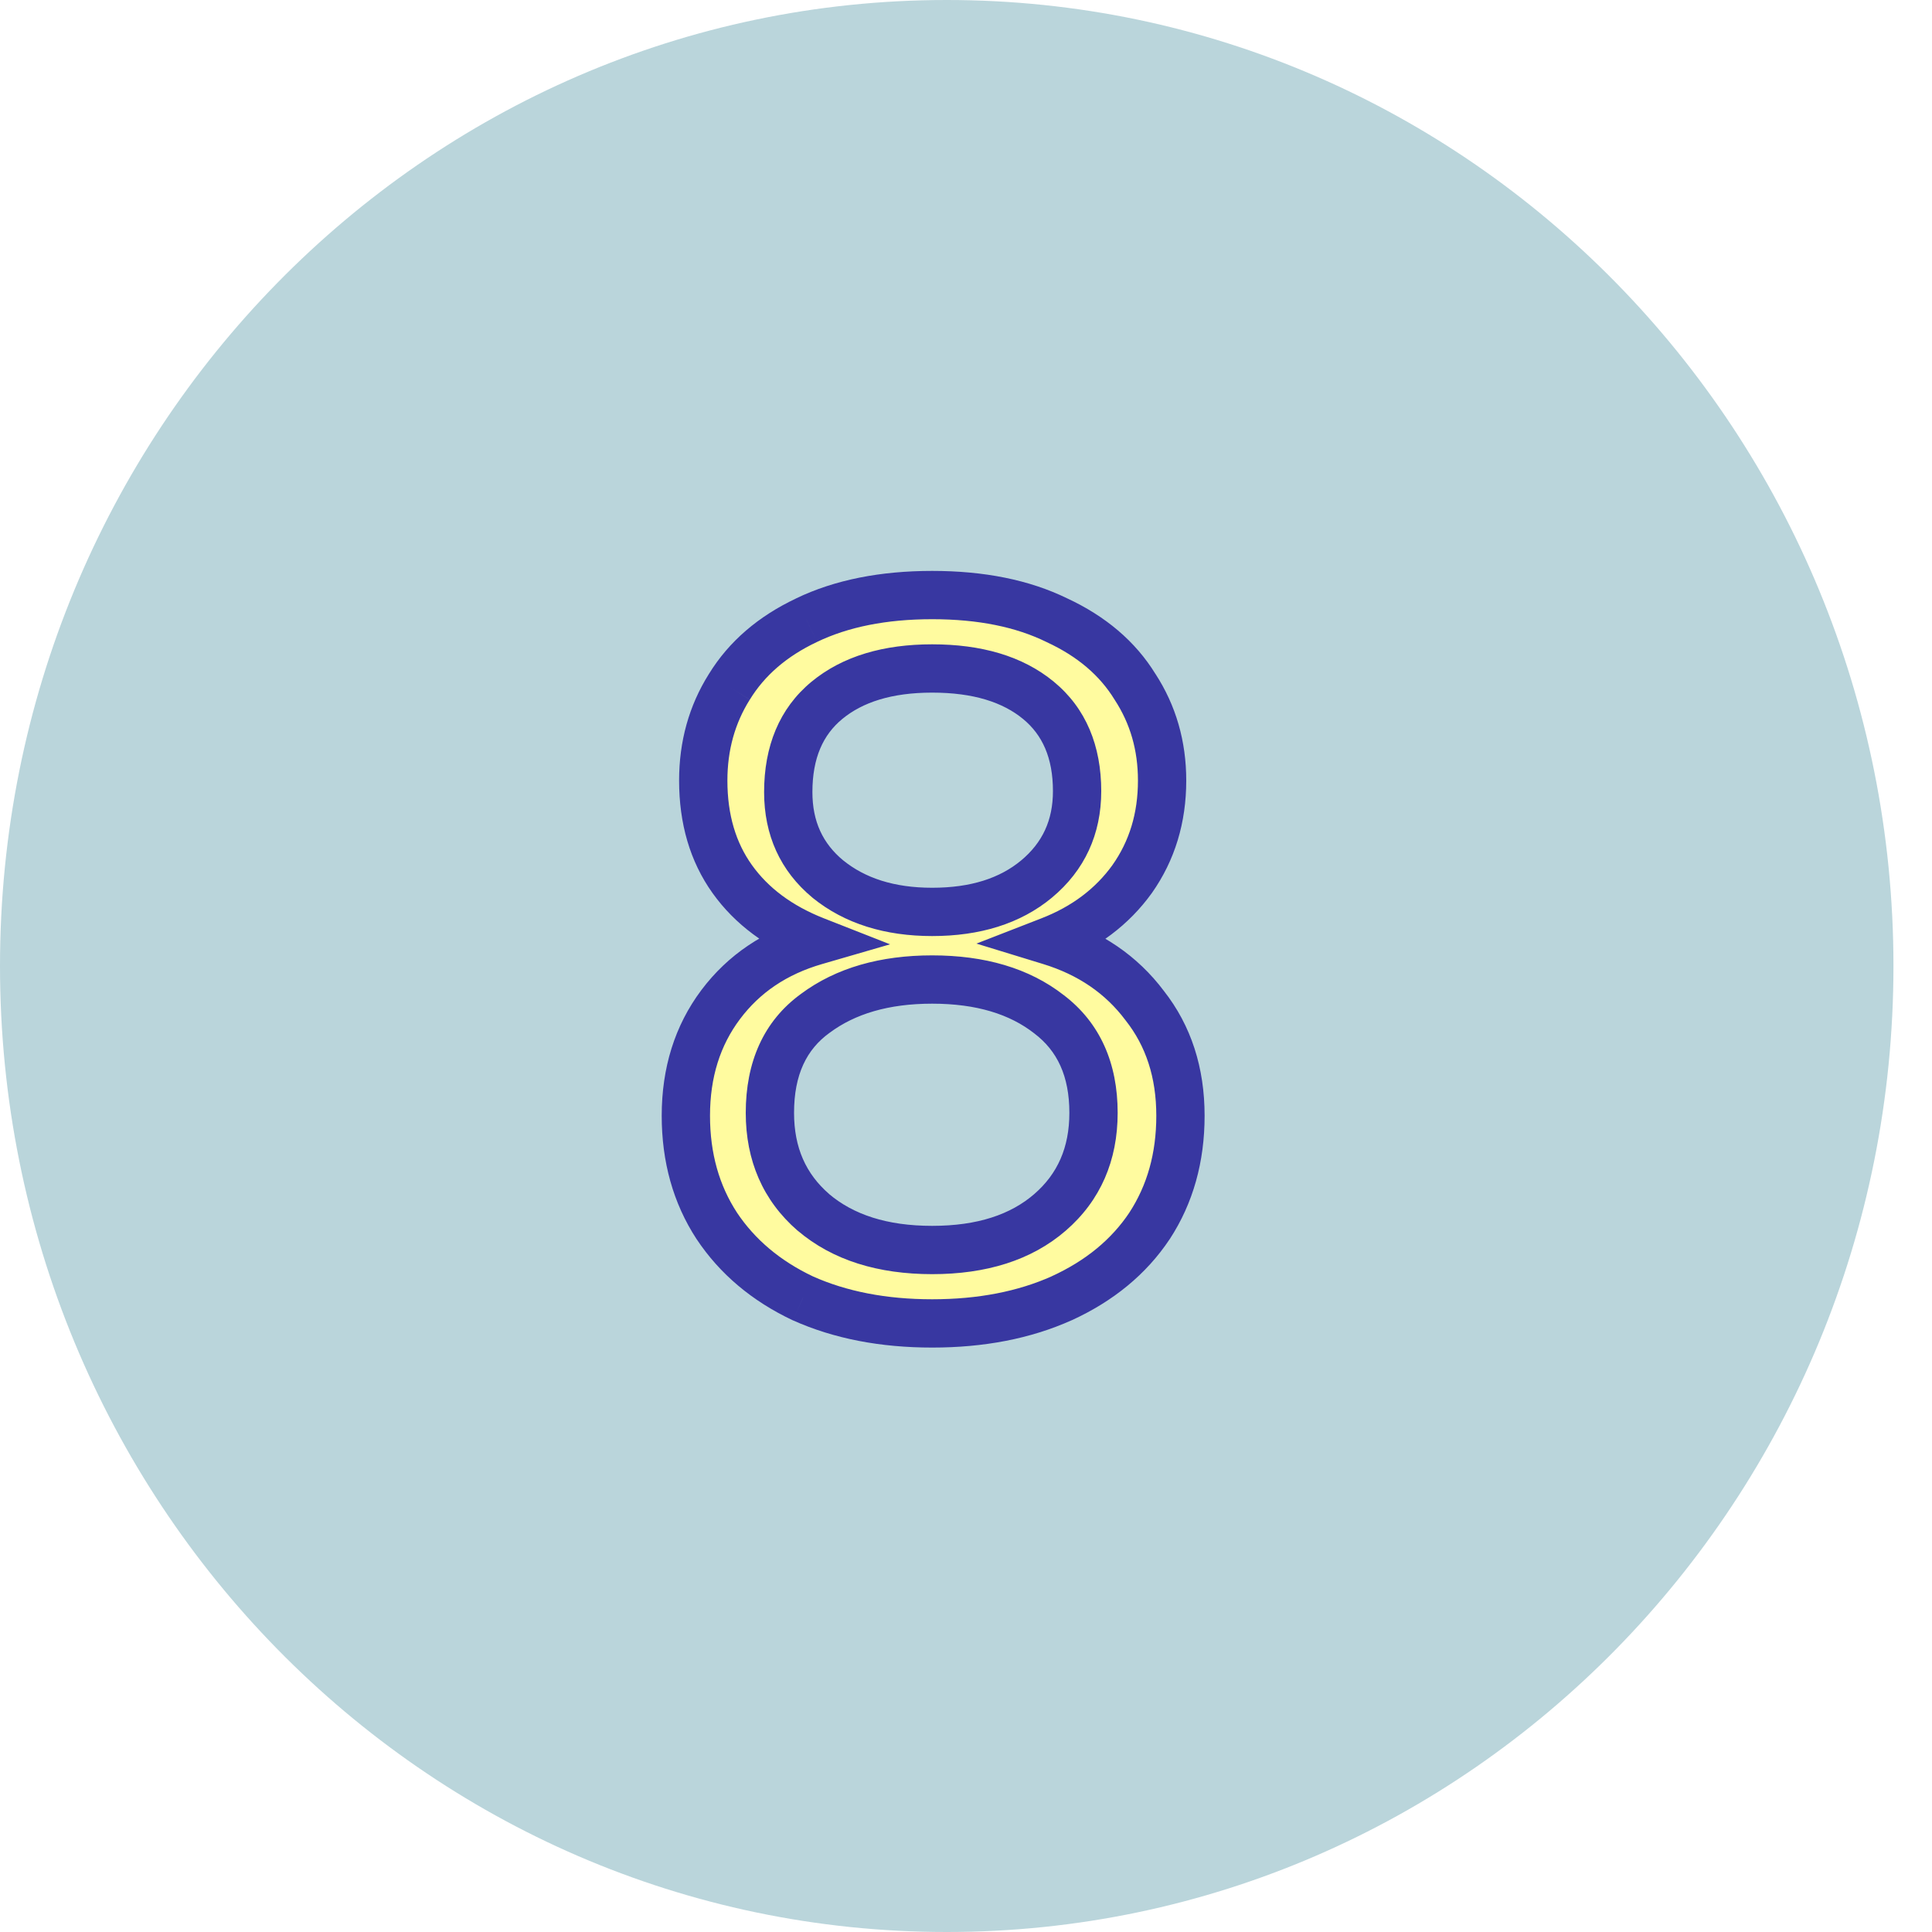
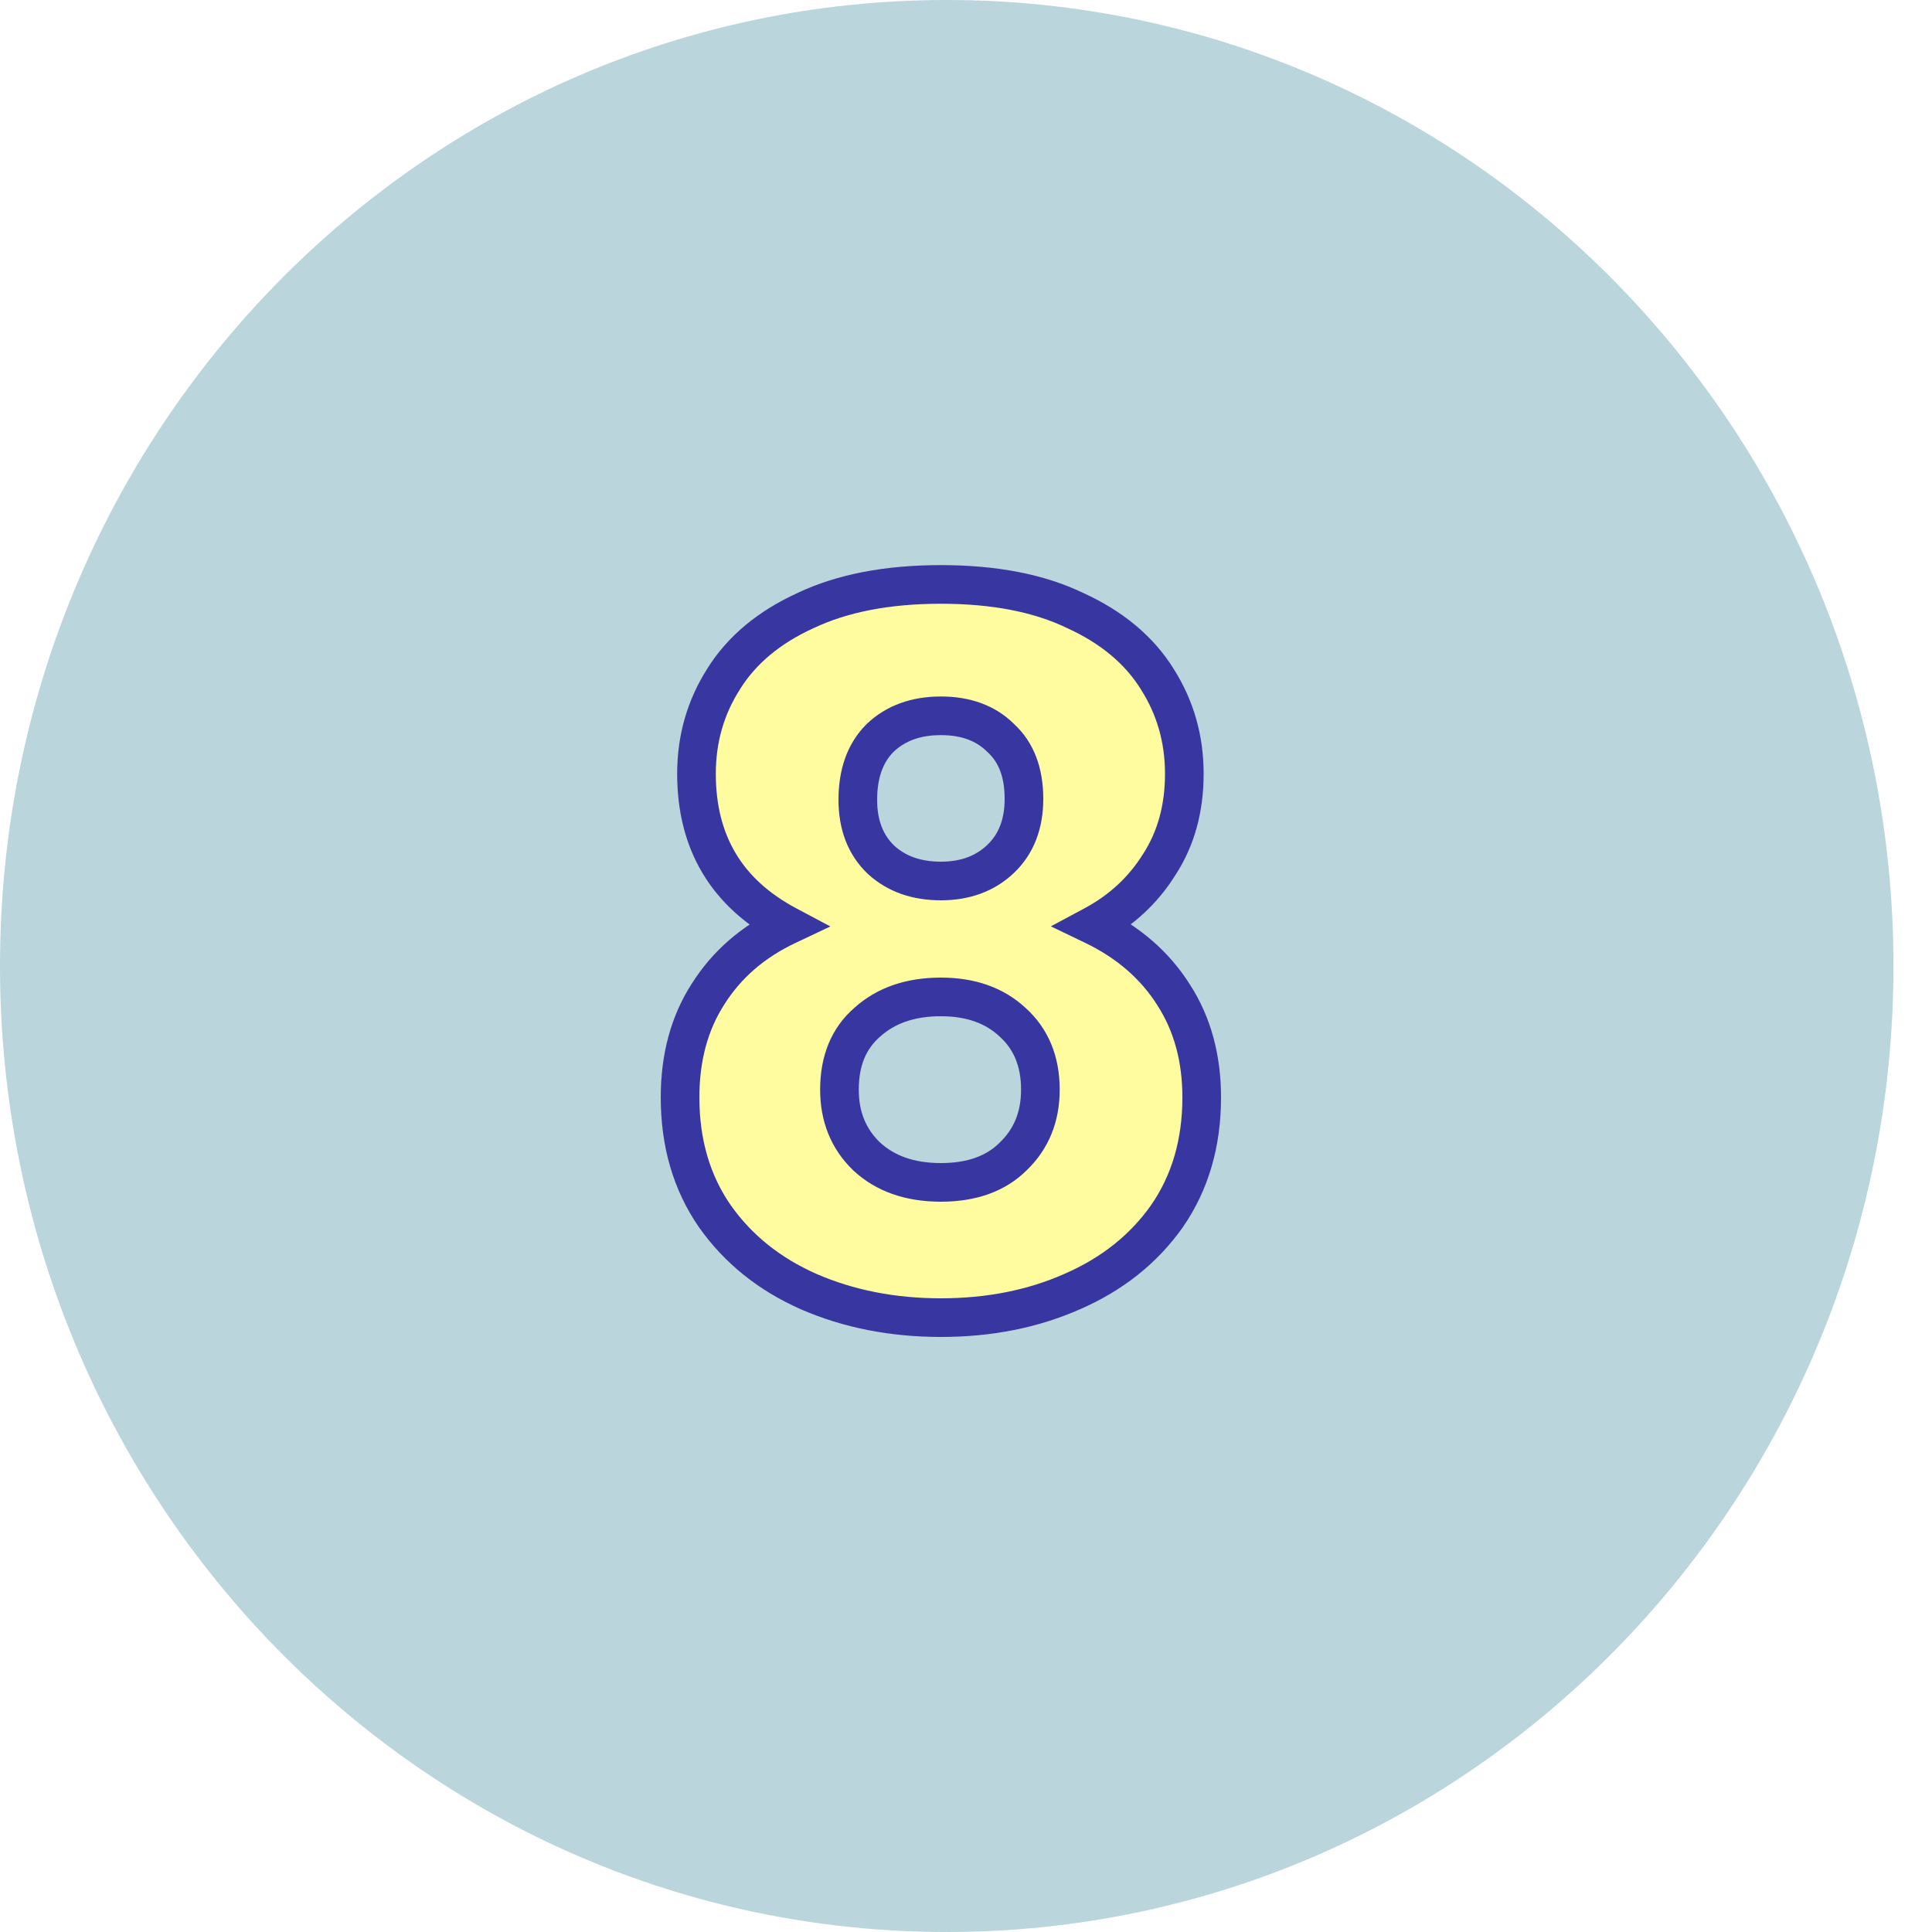
<svg xmlns="http://www.w3.org/2000/svg" width="40" height="40" viewBox="0 0 40 40" fill="none">
  <ellipse cx="19.601" cy="20" rx="19.601" ry="20" fill="#BAD5DB" />
-   <path d="M16.88 19.48C16.133 19.187 15.56 18.76 15.16 18.2C14.76 17.64 14.56 16.96 14.56 16.16C14.56 15.44 14.74 14.793 15.1 14.22C15.46 13.633 15.993 13.173 16.7 12.84C17.42 12.493 18.287 12.32 19.3 12.32C20.313 12.32 21.173 12.493 21.88 12.84C22.6 13.173 23.14 13.633 23.5 14.22C23.873 14.793 24.06 15.44 24.06 16.16C24.06 16.933 23.853 17.613 23.44 18.2C23.027 18.773 22.46 19.2 21.74 19.48C22.567 19.733 23.22 20.18 23.7 20.82C24.193 21.447 24.44 22.207 24.44 23.1C24.44 23.967 24.227 24.727 23.8 25.38C23.373 26.02 22.767 26.52 21.98 26.88C21.207 27.227 20.313 27.4 19.3 27.4C18.287 27.4 17.393 27.227 16.62 26.88C15.86 26.52 15.267 26.02 14.84 25.38C14.413 24.727 14.2 23.967 14.2 23.1C14.2 22.207 14.44 21.44 14.92 20.8C15.4 20.16 16.053 19.72 16.88 19.48ZM22.3 16.38C22.3 15.567 22.033 14.94 21.5 14.5C20.967 14.06 20.233 13.84 19.3 13.84C18.38 13.84 17.653 14.06 17.12 14.5C16.587 14.94 16.32 15.573 16.32 16.4C16.32 17.147 16.593 17.747 17.14 18.2C17.7 18.653 18.42 18.88 19.3 18.88C20.193 18.88 20.913 18.653 21.46 18.2C22.02 17.733 22.3 17.127 22.3 16.38ZM19.3 20.28C18.313 20.28 17.507 20.513 16.88 20.98C16.253 21.433 15.94 22.12 15.94 23.04C15.94 23.893 16.24 24.58 16.84 25.1C17.453 25.62 18.273 25.88 19.3 25.88C20.327 25.88 21.14 25.62 21.74 25.1C22.34 24.58 22.64 23.893 22.64 23.04C22.64 22.147 22.333 21.467 21.72 21C21.107 20.52 20.3 20.28 19.3 20.28Z" fill="#FFFB9F" />
-   <path d="M16.88 19.48L17.019 19.96L18.428 19.551L17.063 19.015L16.88 19.48ZM15.16 18.2L14.753 18.491H14.753L15.16 18.2ZM15.1 14.22L15.524 14.486L15.526 14.482L15.1 14.22ZM16.7 12.84L16.913 13.292L16.917 13.29L16.7 12.84ZM21.88 12.84L21.66 13.289L21.67 13.294L21.88 12.84ZM23.5 14.22L23.074 14.482L23.081 14.493L23.5 14.22ZM23.44 18.2L23.846 18.492L23.849 18.488L23.44 18.2ZM21.74 19.48L21.559 19.014L20.216 19.536L21.593 19.958L21.74 19.48ZM23.7 20.82L23.3 21.12L23.307 21.129L23.7 20.82ZM23.8 25.38L24.216 25.657L24.219 25.653L23.8 25.38ZM21.98 26.88L22.184 27.336L22.188 27.335L21.98 26.88ZM16.62 26.88L16.406 27.332L16.416 27.336L16.62 26.88ZM14.84 25.38L14.421 25.653L14.424 25.657L14.84 25.38ZM14.92 20.8L15.32 21.1L14.92 20.8ZM21.5 14.5L21.182 14.886V14.886L21.5 14.5ZM17.12 14.5L17.438 14.886V14.886L17.12 14.5ZM17.14 18.2L16.821 18.585L16.825 18.589L17.14 18.2ZM21.46 18.2L21.779 18.585L21.78 18.584L21.46 18.2ZM16.88 20.98L17.173 21.385L17.179 21.381L16.88 20.98ZM16.84 25.1L16.512 25.478L16.517 25.481L16.84 25.1ZM21.74 25.1L21.413 24.722L21.74 25.1ZM21.72 21L21.412 21.394L21.417 21.398L21.72 21ZM17.063 19.015C16.391 18.751 15.902 18.378 15.567 17.909L14.753 18.491C15.218 19.142 15.876 19.623 16.697 19.945L17.063 19.015ZM15.567 17.909C15.237 17.447 15.06 16.873 15.06 16.16H14.06C14.06 17.047 14.283 17.833 14.753 18.491L15.567 17.909ZM15.06 16.16C15.06 15.528 15.217 14.974 15.523 14.486L14.677 13.954C14.263 14.612 14.06 15.352 14.06 16.16H15.06ZM15.526 14.482C15.829 13.989 16.282 13.59 16.913 13.292L16.487 12.388C15.704 12.757 15.091 13.278 14.674 13.959L15.526 14.482ZM16.917 13.29C17.554 12.984 18.342 12.82 19.3 12.82V11.82C18.231 11.82 17.286 12.003 16.483 12.389L16.917 13.29ZM19.3 12.82C20.258 12.82 21.038 12.984 21.66 13.289L22.1 12.391C21.308 12.003 20.369 11.82 19.3 11.82V12.82ZM21.67 13.294C22.315 13.592 22.773 13.991 23.074 14.482L23.926 13.959C23.507 13.276 22.885 12.755 22.09 12.386L21.67 13.294ZM23.081 14.493C23.399 14.981 23.56 15.531 23.56 16.16H24.56C24.56 15.348 24.348 14.606 23.919 13.947L23.081 14.493ZM23.56 16.16C23.56 16.839 23.381 17.416 23.031 17.912L23.849 18.488C24.326 17.81 24.56 17.028 24.56 16.16H23.56ZM23.034 17.908C22.683 18.395 22.198 18.766 21.559 19.014L21.921 19.946C22.723 19.634 23.371 19.151 23.846 18.492L23.034 17.908ZM21.593 19.958C22.328 20.183 22.889 20.572 23.3 21.12L24.1 20.52C23.551 19.788 22.806 19.284 21.887 19.002L21.593 19.958ZM23.307 21.129C23.723 21.657 23.94 22.305 23.94 23.1H24.94C24.94 22.109 24.664 21.236 24.093 20.511L23.307 21.129ZM23.94 23.1C23.94 23.881 23.749 24.543 23.381 25.107L24.219 25.653C24.704 24.91 24.94 24.053 24.94 23.1H23.94ZM23.384 25.103C23.015 25.656 22.485 26.099 21.772 26.425L22.188 27.335C23.048 26.941 23.732 26.384 24.216 25.657L23.384 25.103ZM21.776 26.424C21.078 26.736 20.256 26.9 19.3 26.9V27.9C20.37 27.9 21.335 27.717 22.184 27.336L21.776 26.424ZM19.3 26.9C18.344 26.9 17.522 26.736 16.825 26.424L16.416 27.336C17.265 27.717 18.23 27.9 19.3 27.9V26.9ZM16.834 26.428C16.148 26.103 15.628 25.66 15.256 25.103L14.424 25.657C14.905 26.38 15.572 26.937 16.406 27.332L16.834 26.428ZM15.259 25.107C14.891 24.543 14.7 23.881 14.7 23.1H13.7C13.7 24.053 13.936 24.91 14.421 25.653L15.259 25.107ZM14.7 23.1C14.7 22.302 14.912 21.643 15.32 21.1L14.52 20.5C13.968 21.237 13.7 22.112 13.7 23.1H14.7ZM15.32 21.1C15.73 20.553 16.288 20.172 17.019 19.96L16.741 19C15.818 19.268 15.07 19.767 14.52 20.5L15.32 21.1ZM22.8 16.38C22.8 15.447 22.488 14.666 21.818 14.114L21.182 14.886C21.579 15.213 21.8 15.687 21.8 16.38H22.8ZM21.818 14.114C21.168 13.578 20.309 13.34 19.3 13.34V14.34C20.158 14.34 20.765 14.542 21.182 14.886L21.818 14.114ZM19.3 13.34C18.302 13.34 17.451 13.579 16.802 14.114L17.438 14.886C17.856 14.541 18.457 14.34 19.3 14.34V13.34ZM16.802 14.114C16.131 14.668 15.82 15.456 15.82 16.4H16.82C16.82 15.69 17.043 15.212 17.438 14.886L16.802 14.114ZM15.82 16.4C15.82 17.287 16.153 18.031 16.821 18.585L17.459 17.815C17.034 17.462 16.82 17.007 16.82 16.4H15.82ZM16.825 18.589C17.493 19.129 18.332 19.38 19.3 19.38V18.38C18.508 18.38 17.907 18.178 17.455 17.811L16.825 18.589ZM19.3 19.38C20.279 19.38 21.122 19.13 21.779 18.585L21.141 17.815C20.705 18.177 20.108 18.38 19.3 18.38V19.38ZM21.78 18.584C22.457 18.02 22.8 17.271 22.8 16.38H21.8C21.8 16.982 21.583 17.447 21.14 17.816L21.78 18.584ZM19.3 19.78C18.234 19.78 17.315 20.033 16.581 20.579L17.179 21.381C17.699 20.994 18.392 20.78 19.3 20.78V19.78ZM16.587 20.575C15.805 21.141 15.44 21.994 15.44 23.04H16.44C16.44 22.246 16.702 21.726 17.173 21.385L16.587 20.575ZM15.44 23.04C15.44 24.026 15.794 24.855 16.512 25.478L17.168 24.722C16.686 24.305 16.44 23.761 16.44 23.04H15.44ZM16.517 25.481C17.243 26.097 18.189 26.38 19.3 26.38V25.38C18.358 25.38 17.664 25.143 17.163 24.719L16.517 25.481ZM19.3 26.38C20.411 26.38 21.353 26.097 22.067 25.478L21.413 24.722C20.927 25.143 20.242 25.38 19.3 25.38V26.38ZM22.067 25.478C22.786 24.855 23.14 24.026 23.14 23.04H22.14C22.14 23.761 21.894 24.305 21.413 24.722L22.067 25.478ZM23.14 23.04C23.14 22.019 22.781 21.179 22.023 20.602L21.417 21.398C21.886 21.754 22.14 22.275 22.14 23.04H23.14ZM22.028 20.606C21.305 20.04 20.38 19.78 19.3 19.78V20.78C20.22 20.78 20.909 21 21.412 21.394L22.028 20.606Z" fill="#3837A1" />
+   <path d="M16.3 19.16C15.047 18.493 14.42 17.447 14.42 16.02C14.42 15.3 14.607 14.647 14.98 14.06C15.353 13.46 15.92 12.987 16.68 12.64C17.44 12.28 18.373 12.1 19.48 12.1C20.587 12.1 21.513 12.28 22.26 12.64C23.02 12.987 23.587 13.46 23.96 14.06C24.333 14.647 24.52 15.3 24.52 16.02C24.52 16.74 24.347 17.367 24 17.9C23.667 18.433 23.213 18.853 22.64 19.16C23.36 19.507 23.913 19.987 24.3 20.6C24.687 21.2 24.88 21.907 24.88 22.72C24.88 23.667 24.64 24.487 24.16 25.18C23.68 25.86 23.027 26.38 22.2 26.74C21.387 27.1 20.48 27.28 19.48 27.28C18.48 27.28 17.567 27.1 16.74 26.74C15.927 26.38 15.28 25.86 14.8 25.18C14.32 24.487 14.08 23.667 14.08 22.72C14.08 21.893 14.273 21.18 14.66 20.58C15.047 19.967 15.593 19.493 16.3 19.16ZM21.2 16.54C21.2 15.993 21.04 15.573 20.72 15.28C20.413 14.973 20 14.82 19.48 14.82C18.96 14.82 18.54 14.973 18.22 15.28C17.913 15.587 17.76 16.013 17.76 16.56C17.76 17.08 17.92 17.493 18.24 17.8C18.56 18.093 18.973 18.24 19.48 18.24C19.987 18.24 20.4 18.087 20.72 17.78C21.04 17.473 21.2 17.06 21.2 16.54ZM19.48 20.64C18.853 20.64 18.347 20.813 17.96 21.16C17.573 21.493 17.38 21.96 17.38 22.56C17.38 23.12 17.567 23.58 17.94 23.94C18.327 24.3 18.84 24.48 19.48 24.48C20.12 24.48 20.62 24.3 20.98 23.94C21.353 23.58 21.54 23.12 21.54 22.56C21.54 21.973 21.347 21.507 20.96 21.16C20.587 20.813 20.093 20.64 19.48 20.64Z" fill="#FFFB9F" />
+   <path d="M16.3 19.16L16.471 19.522L17.192 19.181L16.488 18.807L16.3 19.16ZM14.98 14.06L15.318 14.275L15.32 14.271L14.98 14.06ZM16.68 12.64L16.846 13.004L16.851 13.002L16.68 12.64ZM22.26 12.64L22.086 13L22.094 13.004L22.26 12.64ZM23.96 14.06L23.62 14.271L23.622 14.275L23.96 14.06ZM24 17.9L23.665 17.682L23.661 17.688L24 17.9ZM22.64 19.16L22.451 18.807L21.757 19.179L22.466 19.52L22.64 19.16ZM24.3 20.6L23.962 20.813L23.964 20.817L24.3 20.6ZM24.16 25.18L24.487 25.411L24.489 25.408L24.16 25.18ZM22.2 26.74L22.04 26.373L22.038 26.374L22.2 26.74ZM16.74 26.74L16.578 27.106L16.58 27.107L16.74 26.74ZM14.8 25.18L14.471 25.408L14.473 25.411L14.8 25.18ZM14.66 20.58L14.996 20.797L14.998 20.793L14.66 20.58ZM20.72 15.28L20.437 15.563L20.443 15.569L20.45 15.575L20.72 15.28ZM18.22 15.28L17.943 14.991L17.937 14.997L18.22 15.28ZM18.24 17.8L17.963 18.089L17.97 18.095L18.24 17.8ZM20.72 17.78L20.443 17.491L20.443 17.491L20.72 17.78ZM17.96 21.16L18.221 21.463L18.227 21.458L17.96 21.16ZM17.94 23.94L17.662 24.228L17.667 24.233L17.94 23.94ZM20.98 23.94L20.702 23.652L20.697 23.657L20.98 23.94ZM20.96 21.16L20.688 21.453L20.693 21.458L20.96 21.16ZM16.488 18.807C15.915 18.502 15.503 18.121 15.233 17.669C14.963 17.218 14.82 16.673 14.82 16.02H14.02C14.02 16.793 14.19 17.485 14.547 18.081C14.903 18.676 15.432 19.151 16.112 19.513L16.488 18.807ZM14.82 16.02C14.82 15.373 14.986 14.795 15.318 14.275L14.643 13.845C14.227 14.498 14.02 15.227 14.02 16.02H14.82ZM15.32 14.271C15.644 13.75 16.144 13.324 16.846 13.004L16.514 12.276C15.696 12.649 15.062 13.17 14.64 13.849L15.32 14.271ZM16.851 13.002C17.544 12.674 18.415 12.5 19.48 12.5V11.7C18.332 11.7 17.336 11.886 16.509 12.278L16.851 13.002ZM19.48 12.5C20.546 12.5 21.409 12.674 22.086 13L22.434 12.28C21.618 11.886 20.628 11.7 19.48 11.7V12.5ZM22.094 13.004C22.796 13.324 23.296 13.75 23.62 14.271L24.3 13.849C23.878 13.17 23.244 12.649 22.426 12.276L22.094 13.004ZM23.622 14.275C23.953 14.795 24.12 15.373 24.12 16.02H24.92C24.92 15.227 24.713 14.498 24.297 13.845L23.622 14.275ZM24.12 16.02C24.12 16.673 23.964 17.222 23.665 17.682L24.335 18.118C24.73 17.512 24.92 16.807 24.92 16.02H24.12ZM23.661 17.688C23.366 18.16 22.965 18.532 22.451 18.807L22.829 19.513C23.461 19.174 23.968 18.707 24.339 18.112L23.661 17.688ZM22.466 19.52C23.126 19.838 23.619 20.27 23.962 20.813L24.638 20.387C24.208 19.703 23.594 19.175 22.814 18.8L22.466 19.52ZM23.964 20.817C24.303 21.343 24.48 21.973 24.48 22.72H25.28C25.28 21.841 25.07 21.057 24.636 20.383L23.964 20.817ZM24.48 22.72C24.48 23.596 24.259 24.334 23.831 24.952L24.489 25.408C25.021 24.639 25.28 23.738 25.28 22.72H24.48ZM23.833 24.949C23.399 25.565 22.806 26.04 22.04 26.373L22.36 27.107C23.248 26.72 23.961 26.155 24.487 25.411L23.833 24.949ZM22.038 26.374C21.282 26.709 20.431 26.88 19.48 26.88V27.68C20.529 27.68 21.492 27.491 22.362 27.106L22.038 26.374ZM19.48 26.88C18.529 26.88 17.671 26.709 16.9 26.373L16.58 27.107C17.463 27.491 18.431 27.68 19.48 27.68V26.88ZM16.902 26.374C16.15 26.041 15.562 25.566 15.127 24.949L14.473 25.411C14.998 26.154 15.703 26.719 16.578 27.106L16.902 26.374ZM15.129 24.952C14.701 24.334 14.48 23.596 14.48 22.72H13.68C13.68 23.738 13.939 24.639 14.471 25.408L15.129 24.952ZM14.48 22.72C14.48 21.958 14.657 21.322 14.996 20.797L14.324 20.363C13.889 21.038 13.68 21.829 13.68 22.72H14.48ZM14.998 20.793C15.341 20.25 15.827 19.825 16.471 19.522L16.129 18.798C15.359 19.161 14.752 19.684 14.322 20.367L14.998 20.793ZM21.6 16.54C21.6 15.912 21.413 15.373 20.99 14.985L20.45 15.575C20.667 15.774 20.8 16.074 20.8 16.54H21.6ZM21.003 14.997C20.607 14.601 20.084 14.42 19.48 14.42V15.22C19.916 15.22 20.22 15.346 20.437 15.563L21.003 14.997ZM19.48 14.42C18.876 14.42 18.351 14.601 17.943 14.991L18.497 15.569C18.73 15.346 19.044 15.22 19.48 15.22V14.42ZM17.937 14.997C17.537 15.397 17.36 15.936 17.36 16.56H18.16C18.16 16.09 18.29 15.776 18.503 15.563L17.937 14.997ZM17.36 16.56C17.36 17.169 17.551 17.694 17.963 18.089L18.517 17.511C18.289 17.293 18.16 16.991 18.16 16.56H17.36ZM17.97 18.095C18.376 18.467 18.891 18.64 19.48 18.64V17.84C19.056 17.84 18.744 17.72 18.51 17.505L17.97 18.095ZM19.48 18.64C20.074 18.64 20.591 18.457 20.997 18.069L20.443 17.491C20.209 17.716 19.899 17.84 19.48 17.84V18.64ZM20.997 18.069C21.409 17.674 21.6 17.148 21.6 16.54H20.8C20.8 16.971 20.671 17.273 20.443 17.491L20.997 18.069ZM19.48 20.24C18.776 20.24 18.168 20.437 17.693 20.862L18.227 21.458C18.526 21.19 18.93 21.04 19.48 21.04V20.24ZM17.699 20.857C17.208 21.28 16.98 21.866 16.98 22.56H17.78C17.78 22.054 17.938 21.707 18.221 21.463L17.699 20.857ZM16.98 22.56C16.98 23.219 17.204 23.786 17.662 24.228L18.218 23.652C17.929 23.374 17.78 23.021 17.78 22.56H16.98ZM17.667 24.233C18.143 24.676 18.761 24.88 19.48 24.88V24.08C18.919 24.08 18.51 23.924 18.213 23.647L17.667 24.233ZM19.48 24.88C20.197 24.88 20.81 24.676 21.263 24.223L20.697 23.657C20.43 23.924 20.043 24.08 19.48 24.08V24.88ZM21.258 24.228C21.716 23.786 21.94 23.219 21.94 22.56H21.14C21.14 23.021 20.991 23.374 20.702 23.652L21.258 24.228ZM21.94 22.56C21.94 21.876 21.71 21.295 21.227 20.862L20.693 21.458C20.984 21.718 21.14 22.071 21.14 22.56H21.94ZM21.232 20.867C20.77 20.438 20.172 20.24 19.48 20.24V21.04C20.014 21.04 20.403 21.189 20.688 21.453L21.232 20.867Z" fill="#3837A1" />
</svg>
